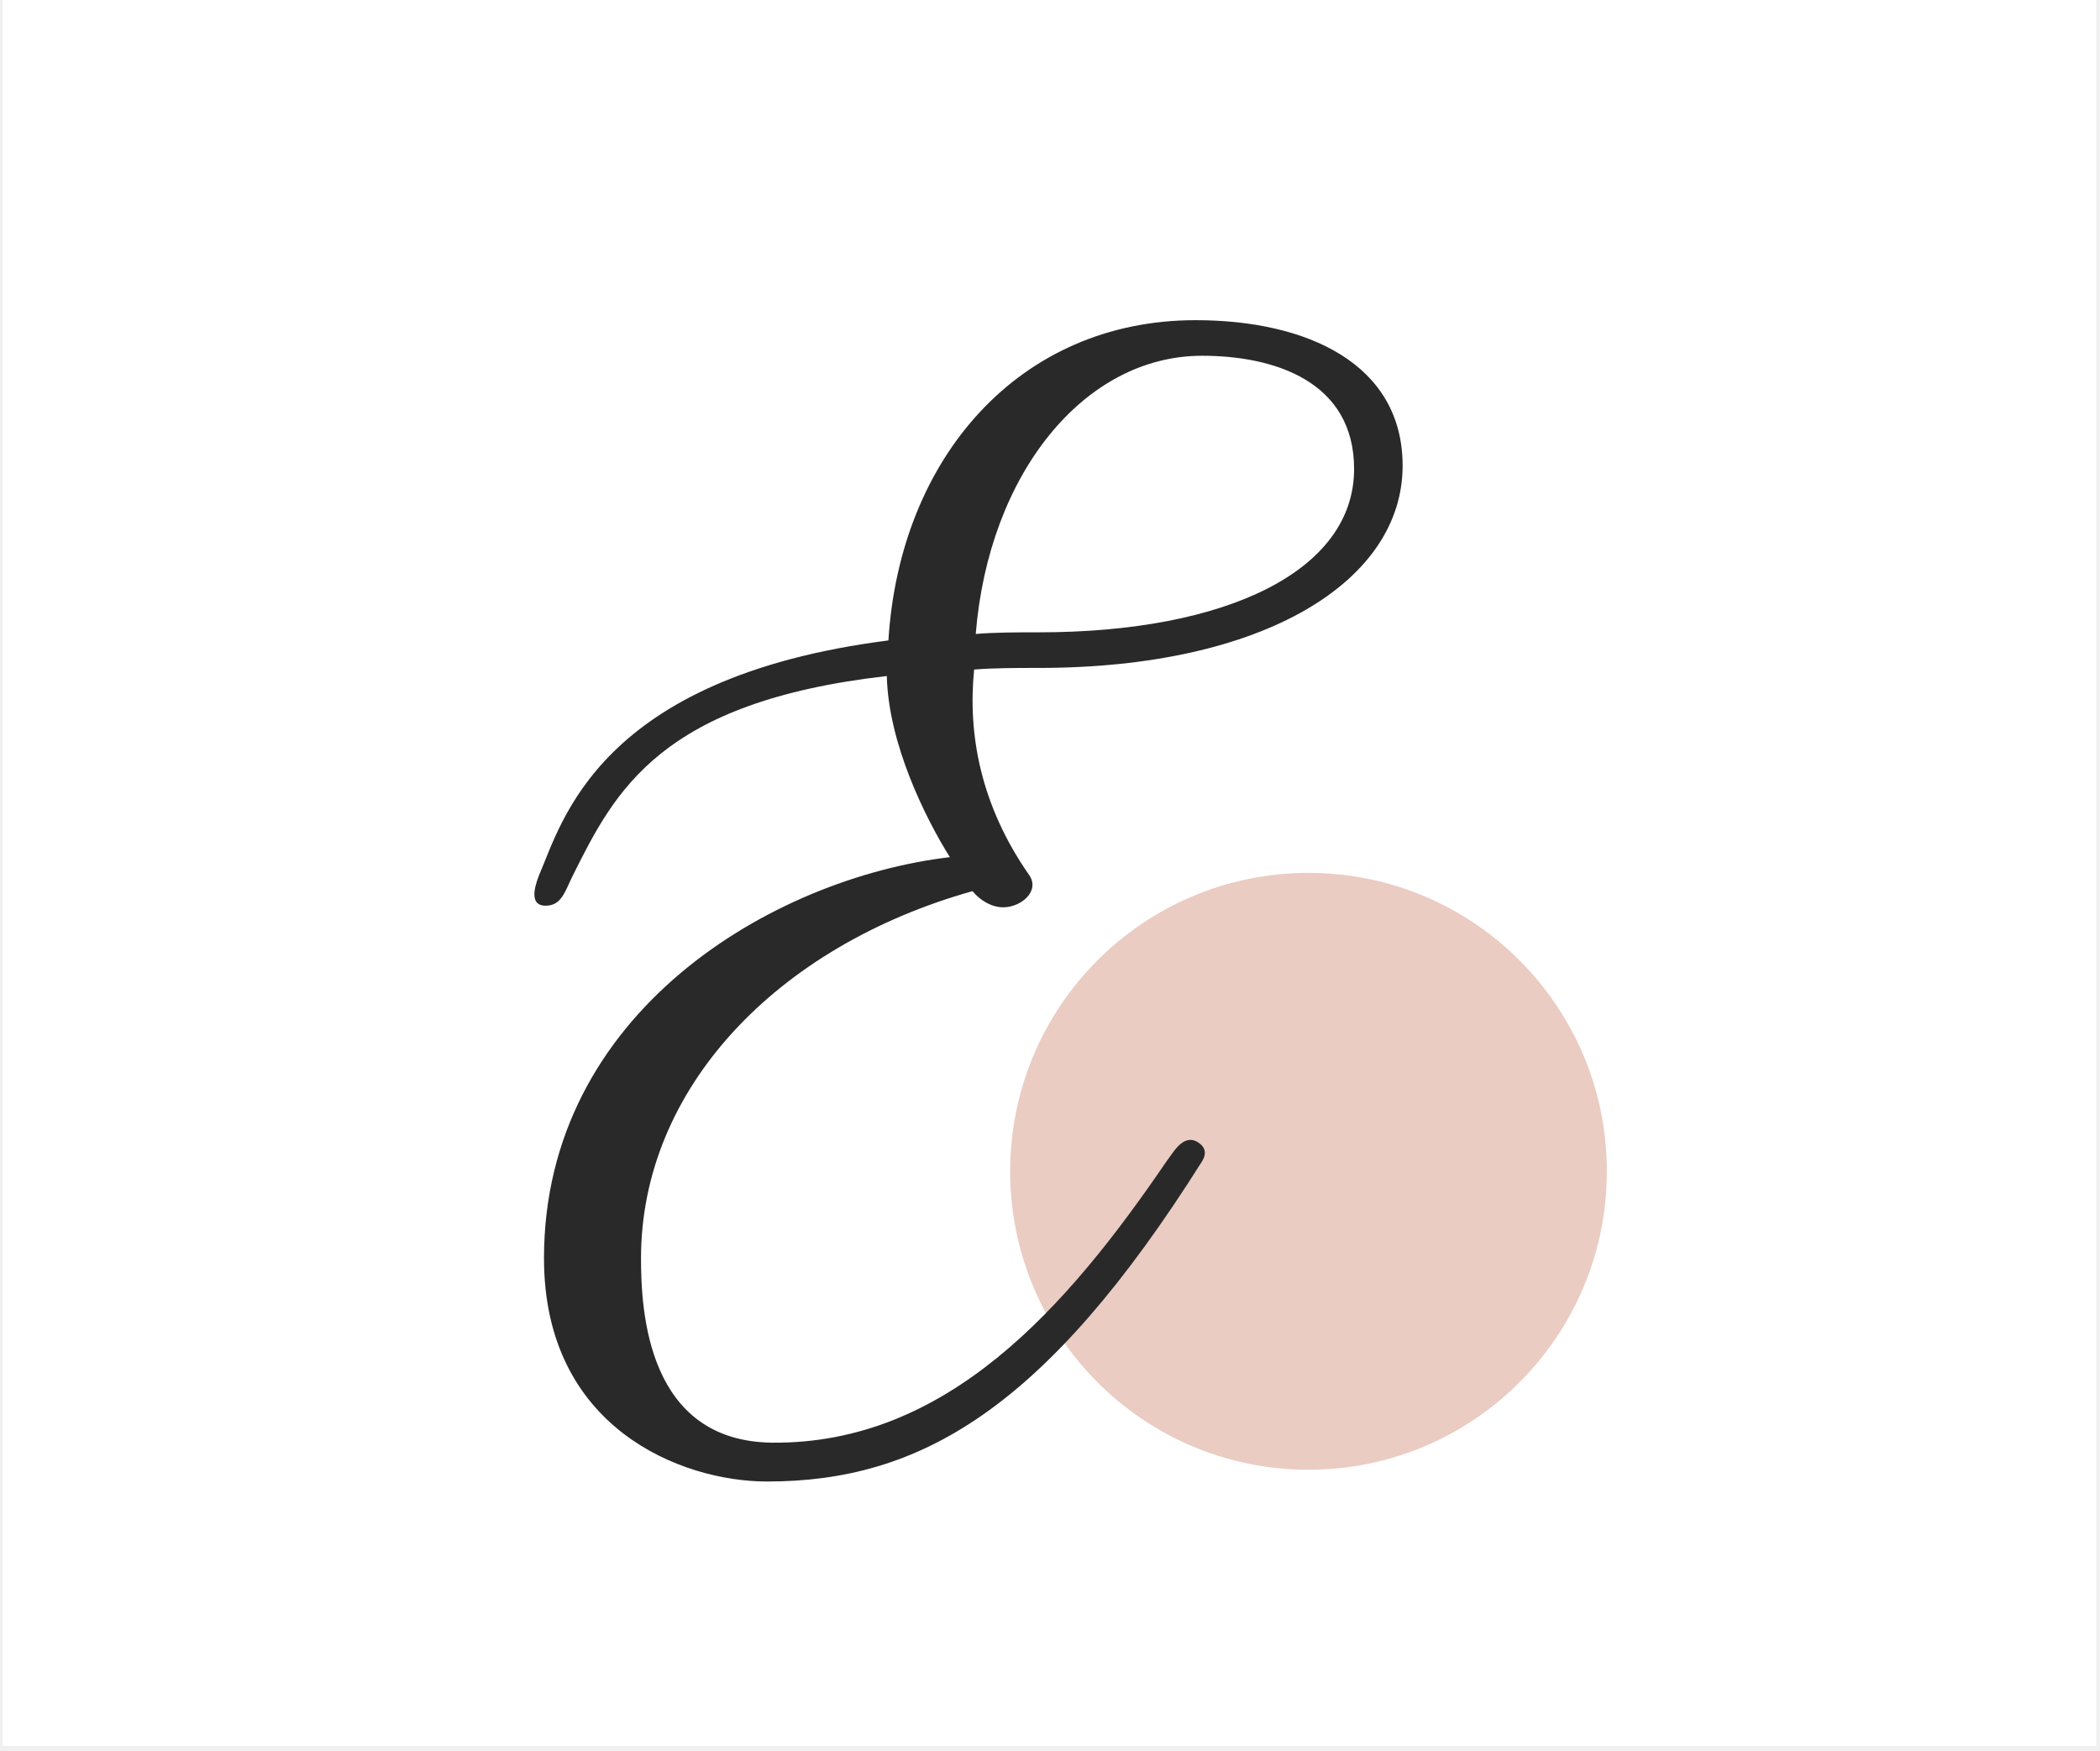
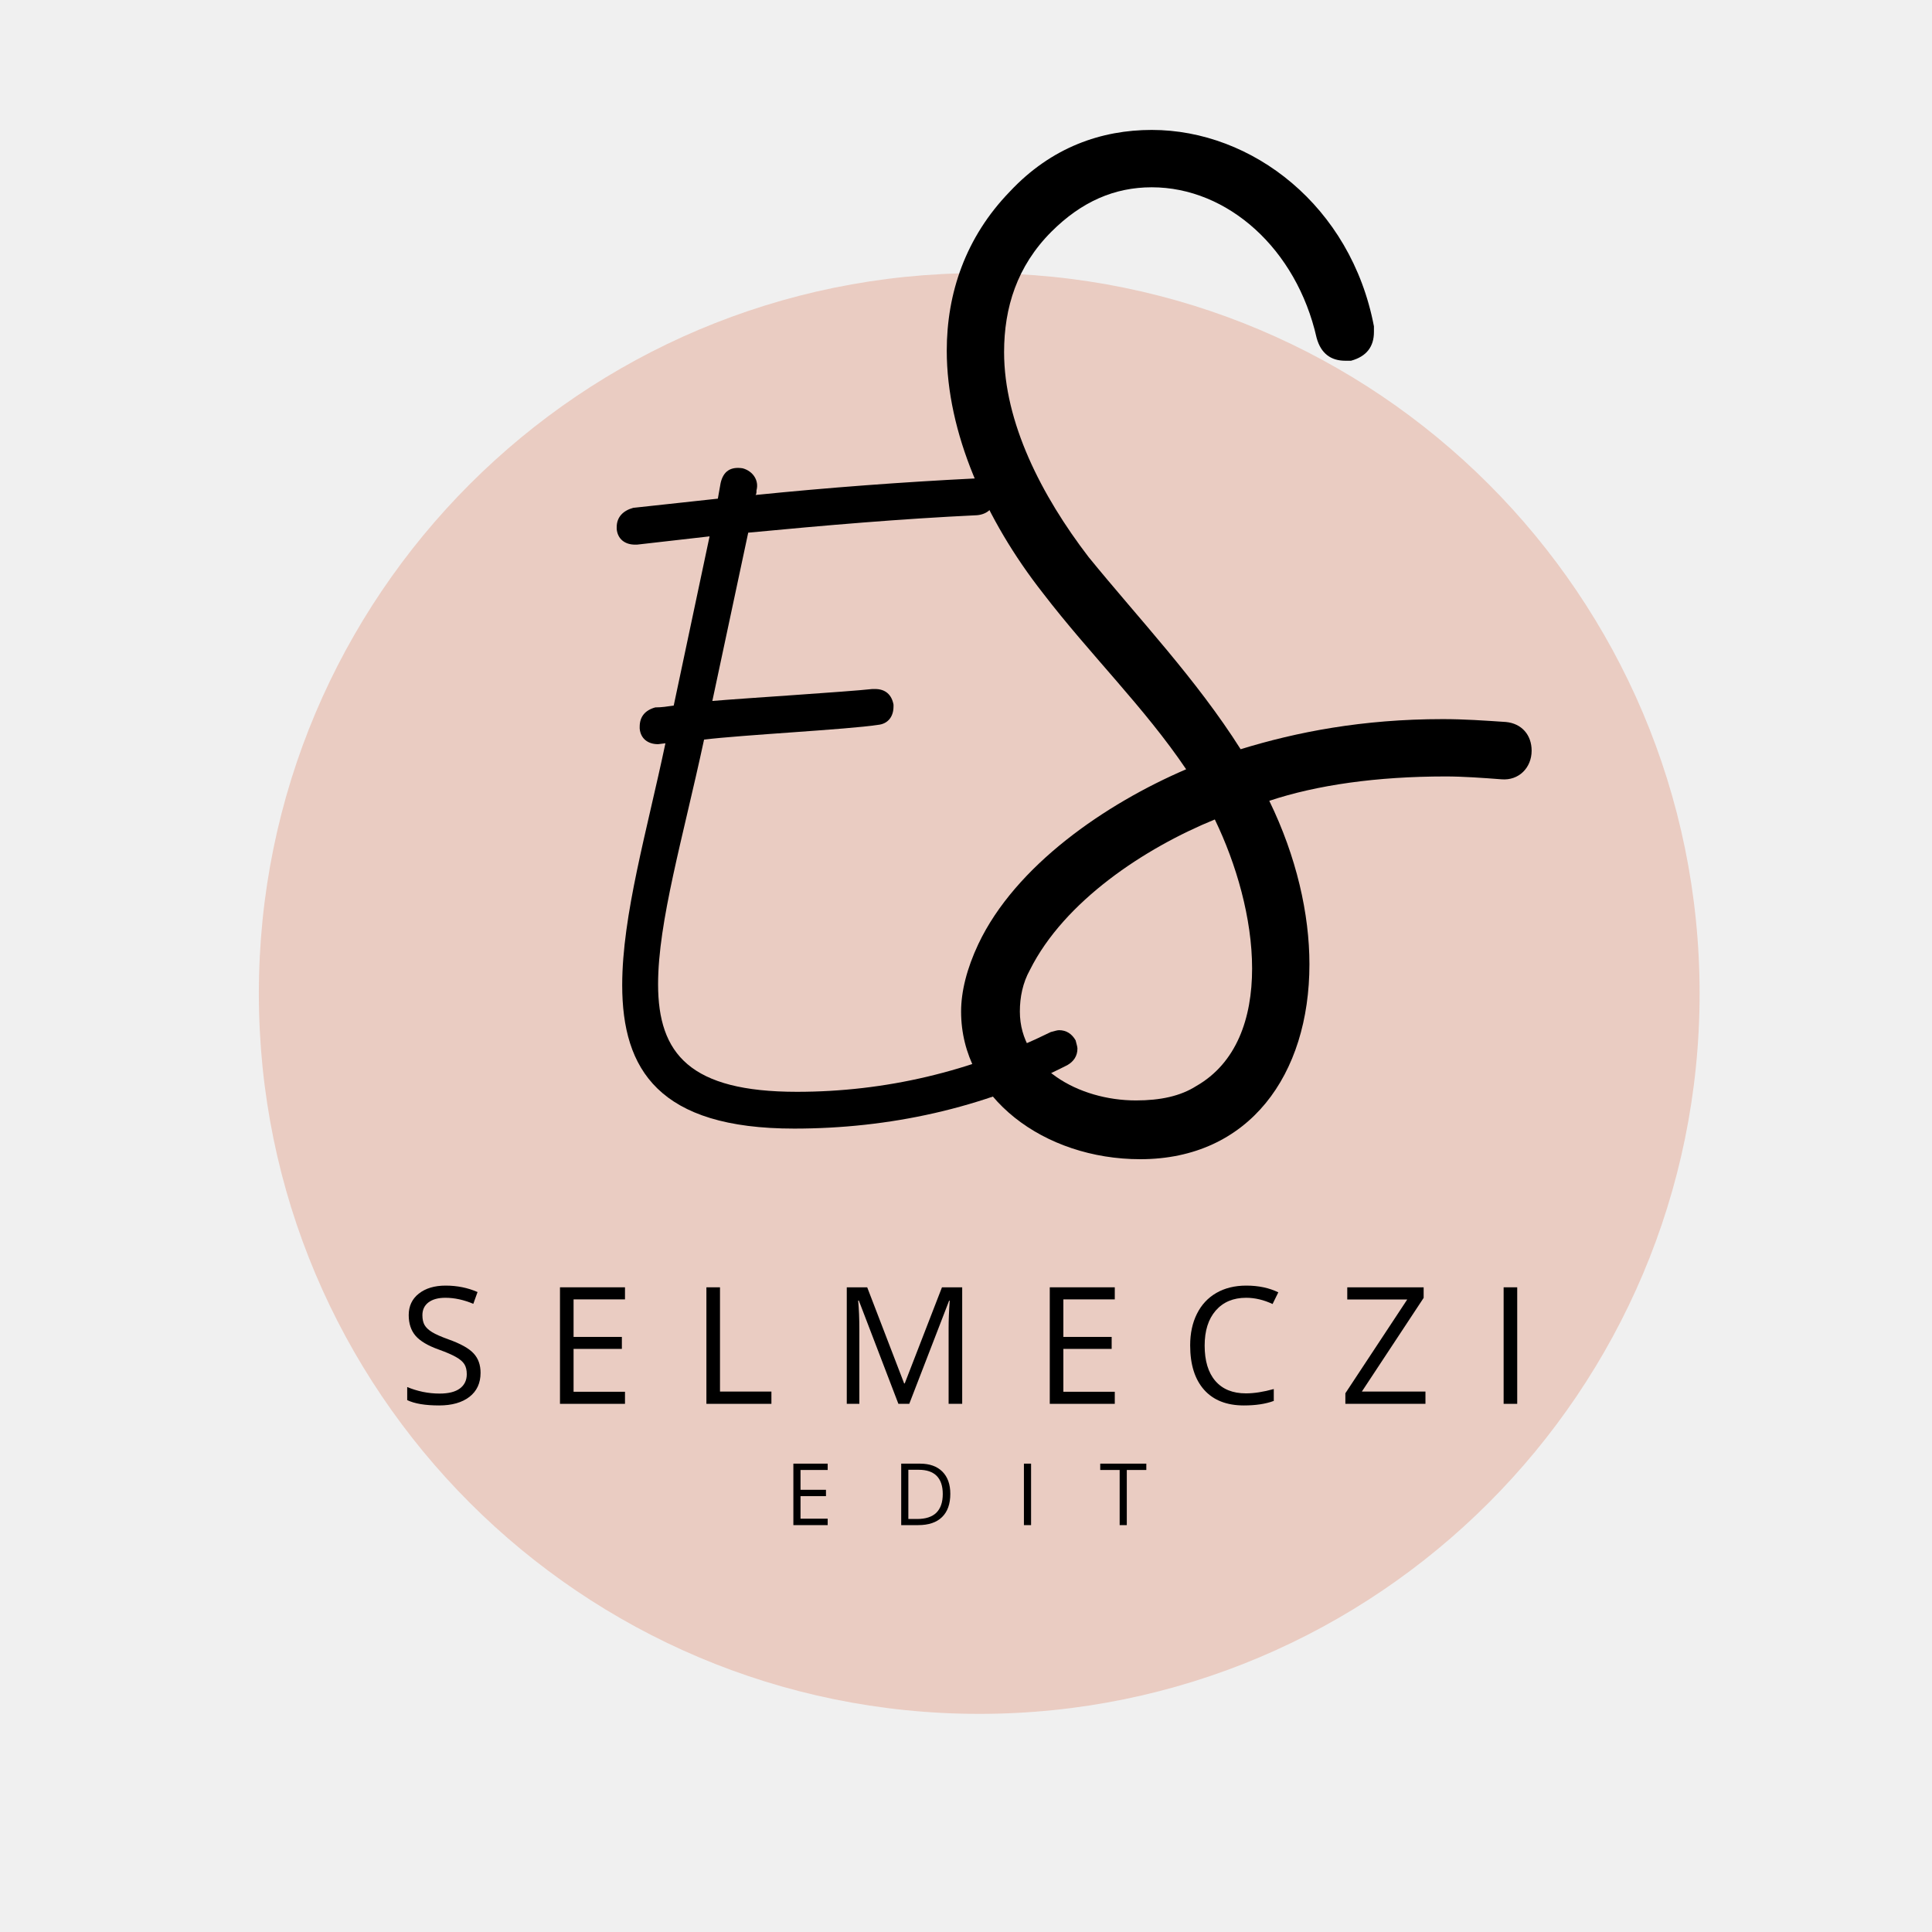
- <svg xmlns="http://www.w3.org/2000/svg" width="300" zoomAndPan="magnify" viewBox="0 0 224.88 187.5" height="250" preserveAspectRatio="xMidYMid meet" version="1.0">
+ <svg xmlns="http://www.w3.org/2000/svg" width="400" zoomAndPan="magnify" viewBox="0 0 300 300" height="400" preserveAspectRatio="xMidYMid meet" version="1.0">
  <defs>
    <g />
-     <clipPath id="ff1f6fe4c4">
-       <path d="M 0.238 0 L 224.52 0 L 224.52 187 L 0.238 187 Z M 0.238 0 " clip-rule="nonzero" />
+     <clipPath id="61f5959d5a">
+       <path d="M 40.195 42.41 L 263.914 42.41 L 263.914 266.129 L 40.195 266.129 Z M 40.195 42.41 " clip-rule="nonzero" />
    </clipPath>
-     <clipPath id="50d296e972">
-       <path d="M 108.172 93.5 L 172.102 93.5 L 172.102 157.434 L 108.172 157.434 Z M 108.172 93.5 " clip-rule="nonzero" />
-     </clipPath>
-     <clipPath id="1390a12b2a">
-       <path d="M 140.137 93.5 C 122.48 93.5 108.172 107.812 108.172 125.465 C 108.172 143.121 122.48 157.434 140.137 157.434 C 157.789 157.434 172.102 143.121 172.102 125.465 C 172.102 107.812 157.789 93.5 140.137 93.5 " clip-rule="nonzero" />
+     <clipPath id="2e06c2a845">
+       <path d="M 152.055 42.41 C 90.277 42.41 40.195 92.488 40.195 154.27 C 40.195 216.047 90.277 266.129 152.055 266.129 C 213.832 266.129 263.914 216.047 263.914 154.27 C 263.914 92.488 213.832 42.41 152.055 42.41 " clip-rule="nonzero" />
    </clipPath>
  </defs>
-   <g clip-path="url(#ff1f6fe4c4)">
-     <path fill="#ffffff" d="M 0.238 0 L 224.641 0 L 224.641 194.48 L 0.238 194.48 Z M 0.238 0 " fill-opacity="1" fill-rule="nonzero" />
-     <path fill="#ffffff" d="M 0.238 0 L 224.641 0 L 224.641 187 L 0.238 187 Z M 0.238 0 " fill-opacity="1" fill-rule="nonzero" />
-     <path fill="#ffffff" d="M 0.238 0 L 224.641 0 L 224.641 187 L 0.238 187 Z M 0.238 0 " fill-opacity="1" fill-rule="nonzero" />
-   </g>
-   <g clip-path="url(#50d296e972)">
-     <g clip-path="url(#1390a12b2a)">
-       <path fill="#eaccc2" d="M 108.172 93.5 L 172.102 93.5 L 172.102 157.434 L 108.172 157.434 Z M 108.172 93.5 " fill-opacity="1" fill-rule="nonzero" />
+   <g clip-path="url(#61f5959d5a)">
+     <g clip-path="url(#2e06c2a845)">
+       <path fill="#eaccc2" d="M 40.195 42.41 L 263.914 42.41 L 263.914 266.129 L 40.195 266.129 Z M 40.195 42.41 " fill-opacity="1" fill-rule="nonzero" />
    </g>
  </g>
-   <g fill="#292929" fill-opacity="1">
-     <g transform="translate(42.63132, 156.9595)">
+   <g fill="#000000" fill-opacity="1">
+     <g transform="translate(61.9185, 217.9868)">
      <g>
-         <path d="M 39.5 1.734 C 55.789 1.734 69.301 -5.891 86.105 -32.57 C 86.625 -33.438 86.453 -34.129 85.586 -34.652 C 84.027 -35.516 82.988 -33.438 82.297 -32.57 C 71.555 -16.805 58.734 -2.254 40.02 -2.426 C 26.68 -2.598 25.988 -16.461 25.988 -22.176 C 25.988 -40.367 40.543 -55.613 61.504 -61.504 C 62.371 -60.465 63.582 -59.773 64.797 -59.773 C 66.703 -59.773 68.781 -61.504 67.57 -63.238 C 62.371 -70.688 60.984 -78.309 61.68 -85.242 C 63.93 -85.414 66.184 -85.414 68.609 -85.414 C 92.863 -85.414 107.59 -94.77 107.59 -107.07 C 107.59 -117.984 97.367 -122.664 85.414 -122.664 C 66.527 -122.664 53.707 -107.938 52.496 -88.359 C 21.309 -84.375 17.5 -68.781 15.074 -63.238 C 14.898 -62.719 13.688 -59.945 15.766 -59.945 C 17.5 -59.945 17.844 -61.504 18.711 -63.238 C 23.215 -72.246 28.066 -81.777 52.324 -84.547 C 52.496 -77.27 56.48 -69.301 59.078 -65.145 C 40.02 -62.891 15.594 -48.512 15.594 -22.176 C 15.594 -3.984 30.32 1.734 39.5 1.734 Z M 61.852 -89.051 C 63.238 -106.203 73.461 -118.852 86.105 -118.852 C 93.902 -118.852 102.391 -116.078 102.391 -106.723 C 102.391 -95.809 88.707 -89.227 68.609 -89.227 C 66.184 -89.227 63.93 -89.227 61.852 -89.051 Z M 61.852 -89.051 " />
+         <path d="M 12.703 -4.812 C 12.703 -3.219 12.125 -1.973 10.969 -1.078 C 9.812 -0.191 8.242 0.25 6.266 0.25 C 4.117 0.25 2.469 -0.023 1.312 -0.578 L 1.312 -2.609 C 2.051 -2.297 2.859 -2.047 3.734 -1.859 C 4.609 -1.68 5.477 -1.594 6.344 -1.594 C 7.738 -1.594 8.789 -1.859 9.5 -2.391 C 10.207 -2.922 10.562 -3.66 10.562 -4.609 C 10.562 -5.242 10.438 -5.758 10.188 -6.156 C 9.938 -6.551 9.516 -6.914 8.922 -7.25 C 8.336 -7.594 7.441 -7.984 6.234 -8.422 C 4.555 -9.016 3.352 -9.723 2.625 -10.547 C 1.906 -11.379 1.547 -12.457 1.547 -13.781 C 1.547 -15.176 2.066 -16.285 3.109 -17.109 C 4.16 -17.941 5.551 -18.359 7.281 -18.359 C 9.07 -18.359 10.723 -18.023 12.234 -17.359 L 11.578 -15.531 C 10.086 -16.156 8.641 -16.469 7.234 -16.469 C 6.117 -16.469 5.242 -16.227 4.609 -15.75 C 3.984 -15.27 3.672 -14.609 3.672 -13.766 C 3.672 -13.141 3.785 -12.625 4.016 -12.219 C 4.254 -11.82 4.645 -11.457 5.188 -11.125 C 5.738 -10.789 6.578 -10.422 7.703 -10.016 C 9.609 -9.336 10.914 -8.609 11.625 -7.828 C 12.344 -7.055 12.703 -6.051 12.703 -4.812 Z M 12.703 -4.812 " />
+       </g>
+     </g>
+   </g>
+   <g fill="#000000" fill-opacity="1">
+     <g transform="translate(84.46961, 217.9868)">
+       <g>
+         <path d="M 12.578 0 L 2.484 0 L 2.484 -18.094 L 12.578 -18.094 L 12.578 -16.219 L 4.594 -16.219 L 4.594 -10.391 L 12.094 -10.391 L 12.094 -8.531 L 4.594 -8.531 L 4.594 -1.875 L 12.578 -1.875 Z M 12.578 0 " />
+       </g>
+     </g>
+   </g>
+   <g fill="#000000" fill-opacity="1">
+     <g transform="translate(107.2063, 217.9868)">
+       <g>
+         <path d="M 2.484 0 L 2.484 -18.094 L 4.594 -18.094 L 4.594 -1.906 L 12.578 -1.906 L 12.578 0 Z M 2.484 0 " />
+       </g>
+     </g>
+   </g>
+   <g fill="#000000" fill-opacity="1">
+     <g transform="translate(129.0027, 217.9868)">
+       <g>
+         <path d="M 10.5 0 L 4.359 -16.031 L 4.25 -16.031 C 4.375 -14.758 4.438 -13.254 4.438 -11.516 L 4.438 0 L 2.484 0 L 2.484 -18.094 L 5.656 -18.094 L 11.391 -3.172 L 11.484 -3.172 L 17.266 -18.094 L 20.406 -18.094 L 20.406 0 L 18.297 0 L 18.297 -11.656 C 18.297 -12.988 18.352 -14.441 18.469 -16.016 L 18.375 -16.016 L 12.188 0 Z M 10.5 0 " />
+       </g>
+     </g>
+   </g>
+   <g fill="#000000" fill-opacity="1">
+     <g transform="translate(160.5243, 217.9868)">
+       <g>
+         <path d="M 12.578 0 L 2.484 0 L 2.484 -18.094 L 12.578 -18.094 L 12.578 -16.219 L 4.594 -16.219 L 4.594 -10.391 L 12.094 -10.391 L 12.094 -8.531 L 4.594 -8.531 L 4.594 -1.875 L 12.578 -1.875 Z M 12.578 0 " />
+       </g>
+     </g>
+   </g>
+   <g fill="#000000" fill-opacity="1">
+     <g transform="translate(183.261, 217.9868)">
+       <g>
+         <path d="M 10.234 -16.469 C 8.242 -16.469 6.672 -15.805 5.516 -14.484 C 4.367 -13.16 3.797 -11.348 3.797 -9.047 C 3.797 -6.68 4.348 -4.852 5.453 -3.562 C 6.566 -2.27 8.148 -1.625 10.203 -1.625 C 11.473 -1.625 12.914 -1.848 14.531 -2.297 L 14.531 -0.453 C 13.27 0.016 11.723 0.25 9.891 0.25 C 7.223 0.25 5.164 -0.555 3.719 -2.172 C 2.27 -3.797 1.547 -6.098 1.547 -9.078 C 1.547 -10.941 1.895 -12.57 2.594 -13.969 C 3.289 -15.375 4.297 -16.457 5.609 -17.219 C 6.922 -17.977 8.473 -18.359 10.266 -18.359 C 12.16 -18.359 13.816 -18.008 15.234 -17.312 L 14.344 -15.5 C 12.969 -16.145 11.598 -16.469 10.234 -16.469 Z M 10.234 -16.469 " />
+       </g>
+     </g>
+   </g>
+   <g fill="#000000" fill-opacity="1">
+     <g transform="translate(207.8908, 217.9868)">
+       <g>
+         <path d="M 13.453 0 L 1.016 0 L 1.016 -1.641 L 10.625 -16.203 L 1.312 -16.203 L 1.312 -18.094 L 13.172 -18.094 L 13.172 -16.453 L 3.578 -1.906 L 13.453 -1.906 Z M 13.453 0 " />
+       </g>
+     </g>
+   </g>
+   <g fill="#000000" fill-opacity="1">
+     <g transform="translate(230.9987, 217.9868)">
+       <g>
+         <path d="M 2.484 0 L 2.484 -18.094 L 4.594 -18.094 L 4.594 0 Z M 2.484 0 " />
+       </g>
+     </g>
+   </g>
+   <g fill="#000000" fill-opacity="1">
+     <g transform="translate(121.8815, 236.8205)">
+       <g>
+         <path d="M 6.641 0 L 1.312 0 L 1.312 -9.547 L 6.641 -9.547 L 6.641 -8.562 L 2.422 -8.562 L 2.422 -5.484 L 6.375 -5.484 L 6.375 -4.5 L 2.422 -4.5 L 2.422 -1 L 6.641 -1 Z M 6.641 0 " />
+       </g>
+     </g>
+   </g>
+   <g fill="#000000" fill-opacity="1">
+     <g transform="translate(138.6263, 236.8205)">
+       <g>
+         <path d="M 8.938 -4.859 C 8.938 -3.285 8.508 -2.082 7.656 -1.25 C 6.801 -0.414 5.566 0 3.953 0 L 1.312 0 L 1.312 -9.547 L 4.234 -9.547 C 5.723 -9.547 6.879 -9.133 7.703 -8.312 C 8.523 -7.488 8.938 -6.336 8.938 -4.859 Z M 7.766 -4.828 C 7.766 -6.066 7.453 -7.004 6.828 -7.641 C 6.203 -8.273 5.27 -8.594 4.031 -8.594 L 2.422 -8.594 L 2.422 -0.953 L 3.781 -0.953 C 5.102 -0.953 6.098 -1.273 6.766 -1.922 C 7.43 -2.578 7.766 -3.547 7.766 -4.828 Z M 7.766 -4.828 " />
+       </g>
+     </g>
+   </g>
+   <g fill="#000000" fill-opacity="1">
+     <g transform="translate(157.682, 236.8205)">
+       <g>
+         <path d="M 1.312 0 L 1.312 -9.547 L 2.422 -9.547 L 2.422 0 Z M 1.312 0 " />
+       </g>
+     </g>
+   </g>
+   <g fill="#000000" fill-opacity="1">
+     <g transform="translate(170.7191, 236.8205)">
+       <g>
+         <path d="M 4.25 0 L 3.141 0 L 3.141 -8.562 L 0.125 -8.562 L 0.125 -9.547 L 7.281 -9.547 L 7.281 -8.562 L 4.25 -8.562 Z M 4.25 0 " />
+       </g>
+     </g>
+   </g>
+   <g fill="#000000" fill-opacity="1">
+     <g transform="translate(95.76043, 175.2472)">
+       <g>
+         <path d="M 27.559 0 C 42.27 0 56.836 -3.141 69.973 -9.852 C 70.973 -10.426 71.543 -11.281 71.543 -12.422 C 71.543 -12.711 71.398 -13.137 71.258 -13.707 C 70.684 -14.707 69.828 -15.281 68.688 -15.281 C 68.402 -15.281 67.973 -15.137 67.402 -14.992 C 54.977 -8.855 41.699 -5.711 27.988 -5.711 C 11.426 -5.711 6.426 -11.566 6.426 -22.418 C 6.426 -32.129 10.281 -45.125 13.566 -60.402 C 19.277 -61.117 35.984 -61.977 40.555 -62.688 C 42.125 -62.832 42.984 -63.973 42.984 -65.543 L 42.984 -65.832 C 42.695 -67.402 41.699 -68.258 40.125 -68.258 L 39.699 -68.258 C 35.844 -67.828 19.848 -66.828 14.852 -66.402 L 20.422 -92.535 C 32.414 -93.676 43.98 -94.676 55.977 -95.246 C 57.547 -95.391 58.691 -96.391 58.691 -97.961 L 58.691 -98.246 C 58.547 -99.816 57.547 -100.957 55.977 -100.957 L 55.691 -100.957 C 44.27 -100.387 32.844 -99.531 21.562 -98.387 C 21.707 -98.531 21.707 -98.816 21.707 -99.102 C 22.133 -100.672 21.133 -102.102 19.562 -102.531 C 17.707 -102.816 16.566 -102.102 16.137 -100.246 L 15.707 -97.816 L 2.57 -96.391 C 1 -95.961 0 -94.961 0 -93.391 L 0 -93.105 C 0.145 -91.535 1.285 -90.676 2.855 -90.676 L 3.141 -90.676 L 14.422 -91.961 L 8.855 -65.688 C 7.855 -65.543 6.996 -65.402 5.996 -65.402 C 4.426 -64.973 3.57 -63.973 3.57 -62.402 L 3.57 -62.117 C 3.711 -60.547 4.855 -59.691 6.426 -59.691 L 7.566 -59.832 C 4.711 -46.266 0.855 -33.129 0.855 -22.277 C 0.855 -9.141 6.57 0 27.559 0 Z M 27.559 0 " />
+       </g>
+     </g>
+   </g>
+   <g fill="#000000" fill-opacity="1">
+     <g transform="translate(147.0116, 179.7768)">
+       <g>
+         <path d="M 30.051 0.223 C 46.969 0.223 56.316 -12.91 56.316 -30.051 C 56.316 -37.84 54.312 -46.746 50.082 -55.426 C 57.43 -57.875 66.777 -59.211 77.461 -59.211 C 80.133 -59.211 83.25 -58.988 86.145 -58.766 C 88.816 -58.543 90.82 -60.547 90.82 -63.215 C 90.82 -65.664 89.262 -67.445 86.812 -67.668 C 83.473 -67.891 80.355 -68.113 77.02 -68.113 C 64.551 -68.113 54.312 -66.109 45.633 -63.438 C 38.73 -74.348 29.828 -83.695 22.035 -93.266 C 14.691 -102.84 8.902 -114.191 8.902 -125.098 C 8.902 -132 10.906 -138.453 16.25 -143.797 C 20.926 -148.469 26.043 -150.695 31.832 -150.695 C 43.629 -150.695 54.312 -141.125 57.43 -127.324 C 58.098 -124.875 59.656 -123.762 61.883 -123.762 L 62.773 -123.762 C 65.219 -124.43 66.332 -125.988 66.332 -128.215 L 66.332 -129.105 C 62.773 -147.801 47.414 -159.602 31.832 -159.602 C 24.039 -159.602 16.25 -156.93 9.793 -150.027 C 2.895 -142.906 0 -134.223 0 -125.32 C 0 -112.633 6.012 -99.055 14.914 -87.703 C 22.258 -78.129 30.719 -69.895 37.172 -60.324 C 24.707 -54.98 10.684 -45.41 4.898 -33.168 C 3.117 -29.383 2.227 -25.82 2.227 -22.703 C 2.227 -9.348 15.137 0.223 30.051 0.223 Z M 38.73 -11.129 C 36.281 -9.57 33.168 -8.902 29.383 -8.902 C 20.48 -8.902 11.352 -14.023 11.352 -22.703 C 11.352 -24.93 11.797 -27.156 12.91 -29.16 C 18.254 -39.844 30.719 -48.082 41.625 -52.531 C 44.965 -45.633 47.414 -37.172 47.414 -29.383 C 47.414 -21.59 44.965 -14.691 38.73 -11.129 Z M 38.73 -11.129 " />
      </g>
    </g>
  </g>
</svg>
